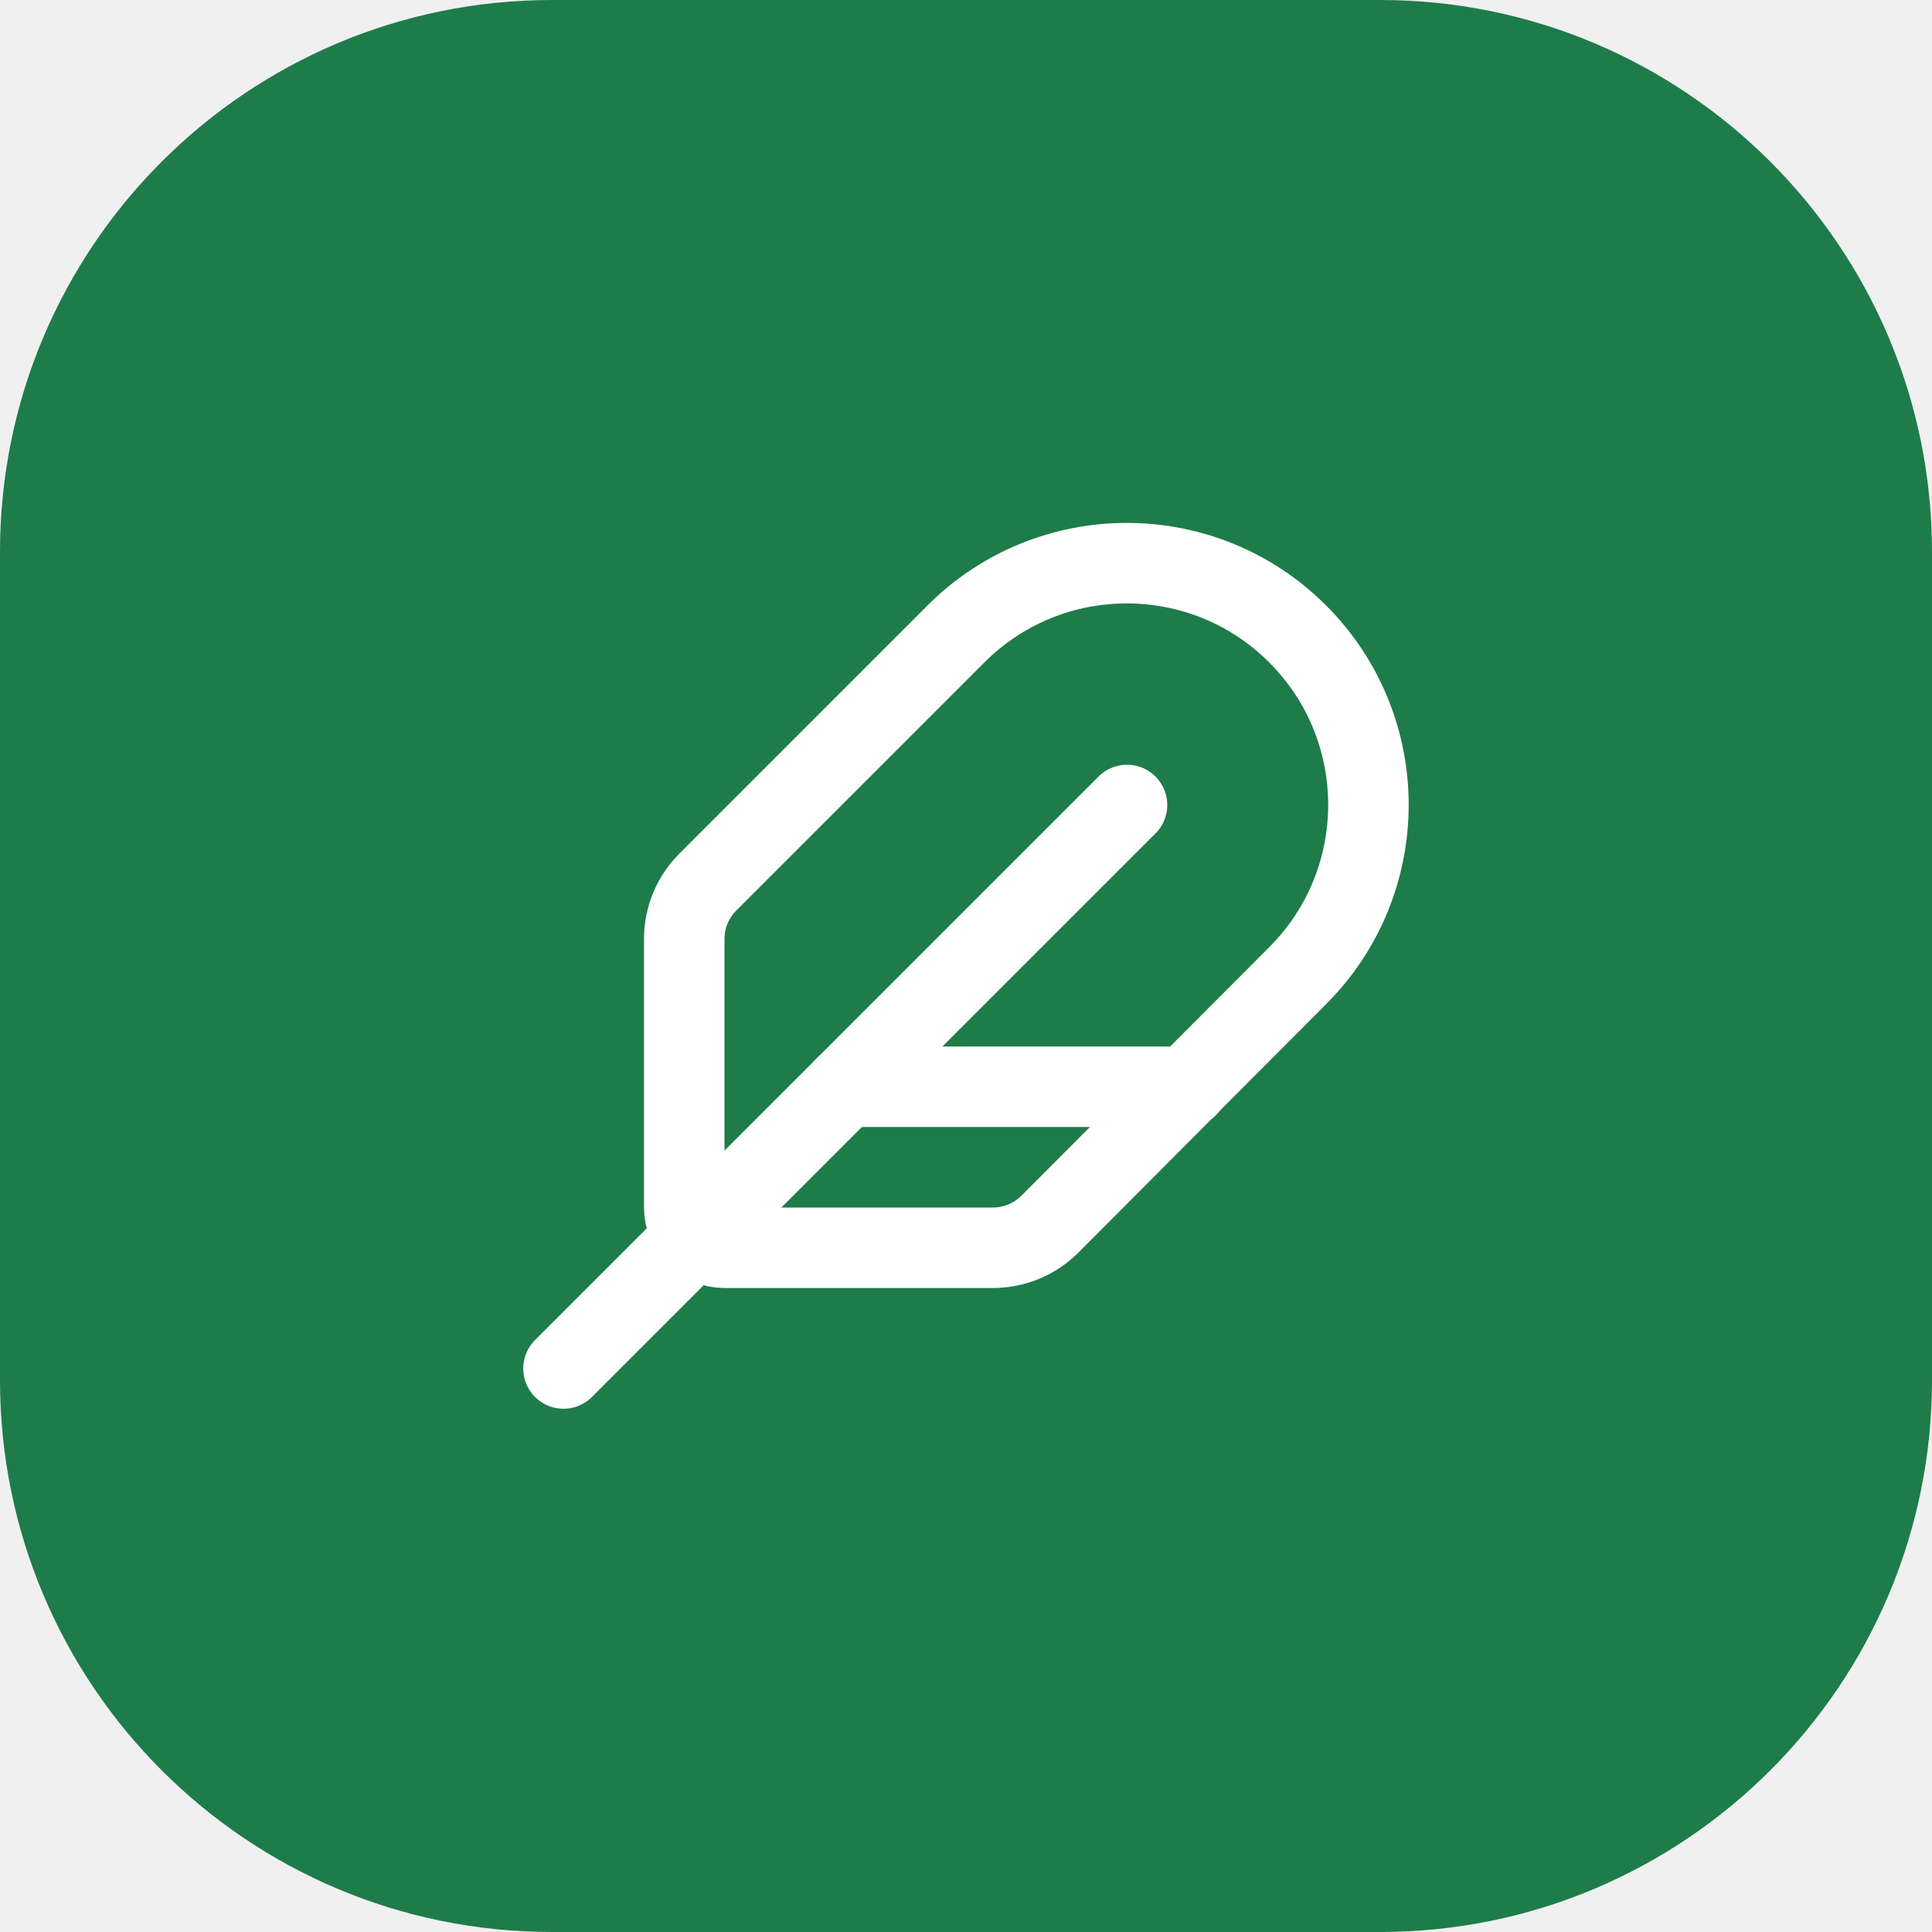
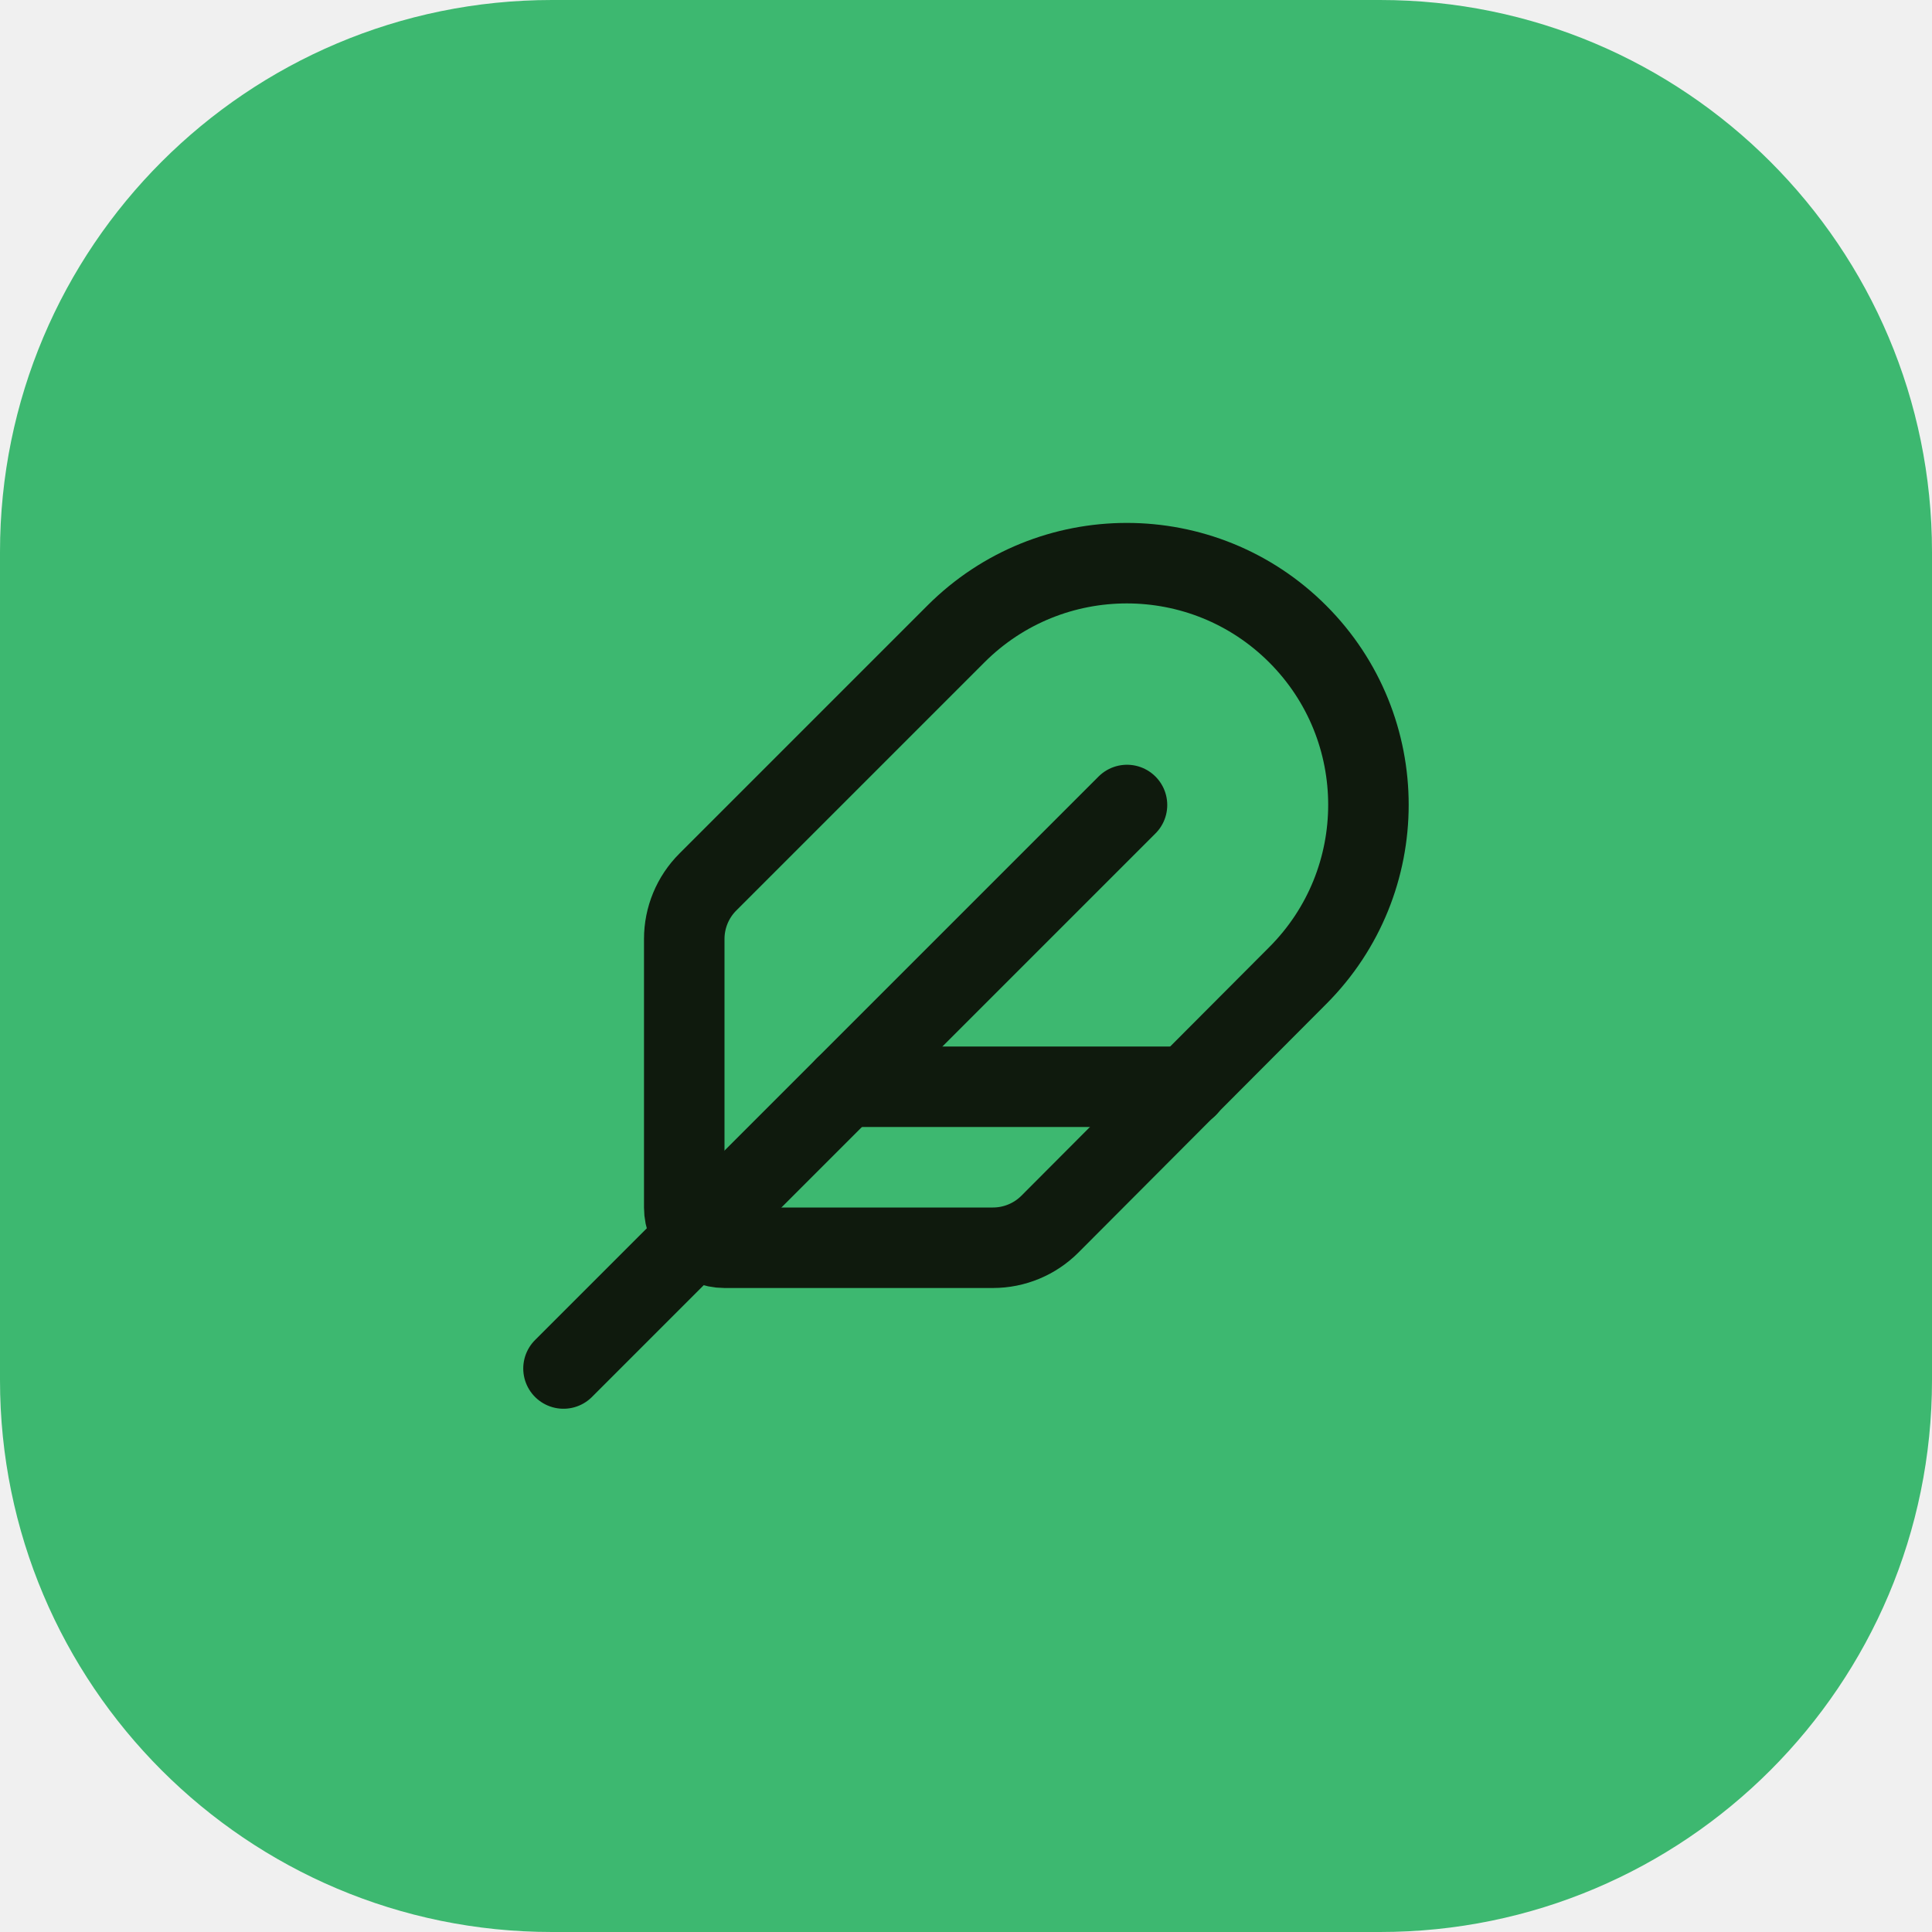
<svg xmlns="http://www.w3.org/2000/svg" viewBox="0 0 28 28" fill="none" aria-hidden="true">
-   <rect width="28" height="28" rx="8" fill="#1e7c4a" />
-   <g stroke="#ffffff" stroke-width="2" stroke-linecap="round" stroke-linejoin="round" fill="none" transform="translate(7 7) scale(0.5833333)">
+   <rect width="28" height="28" rx="8" fill="#3db870" />
+   <g stroke="#0f1a0d" stroke-width="2" stroke-linecap="round" stroke-linejoin="round" fill="none" transform="translate(7 7) scale(0.5833333)">
    <path d="M12.67 19a2 2 0 0 0 1.416-.588l6.154-6.172a6 6 0 0 0-8.49-8.49L5.586 9.914A2 2 0 0 0 5 11.328V18a1 1 0 0 0 1 1z" />
    <path d="M16 8 2 22" />
    <path d="M17.5 15H9" />
  </g>
</svg>
